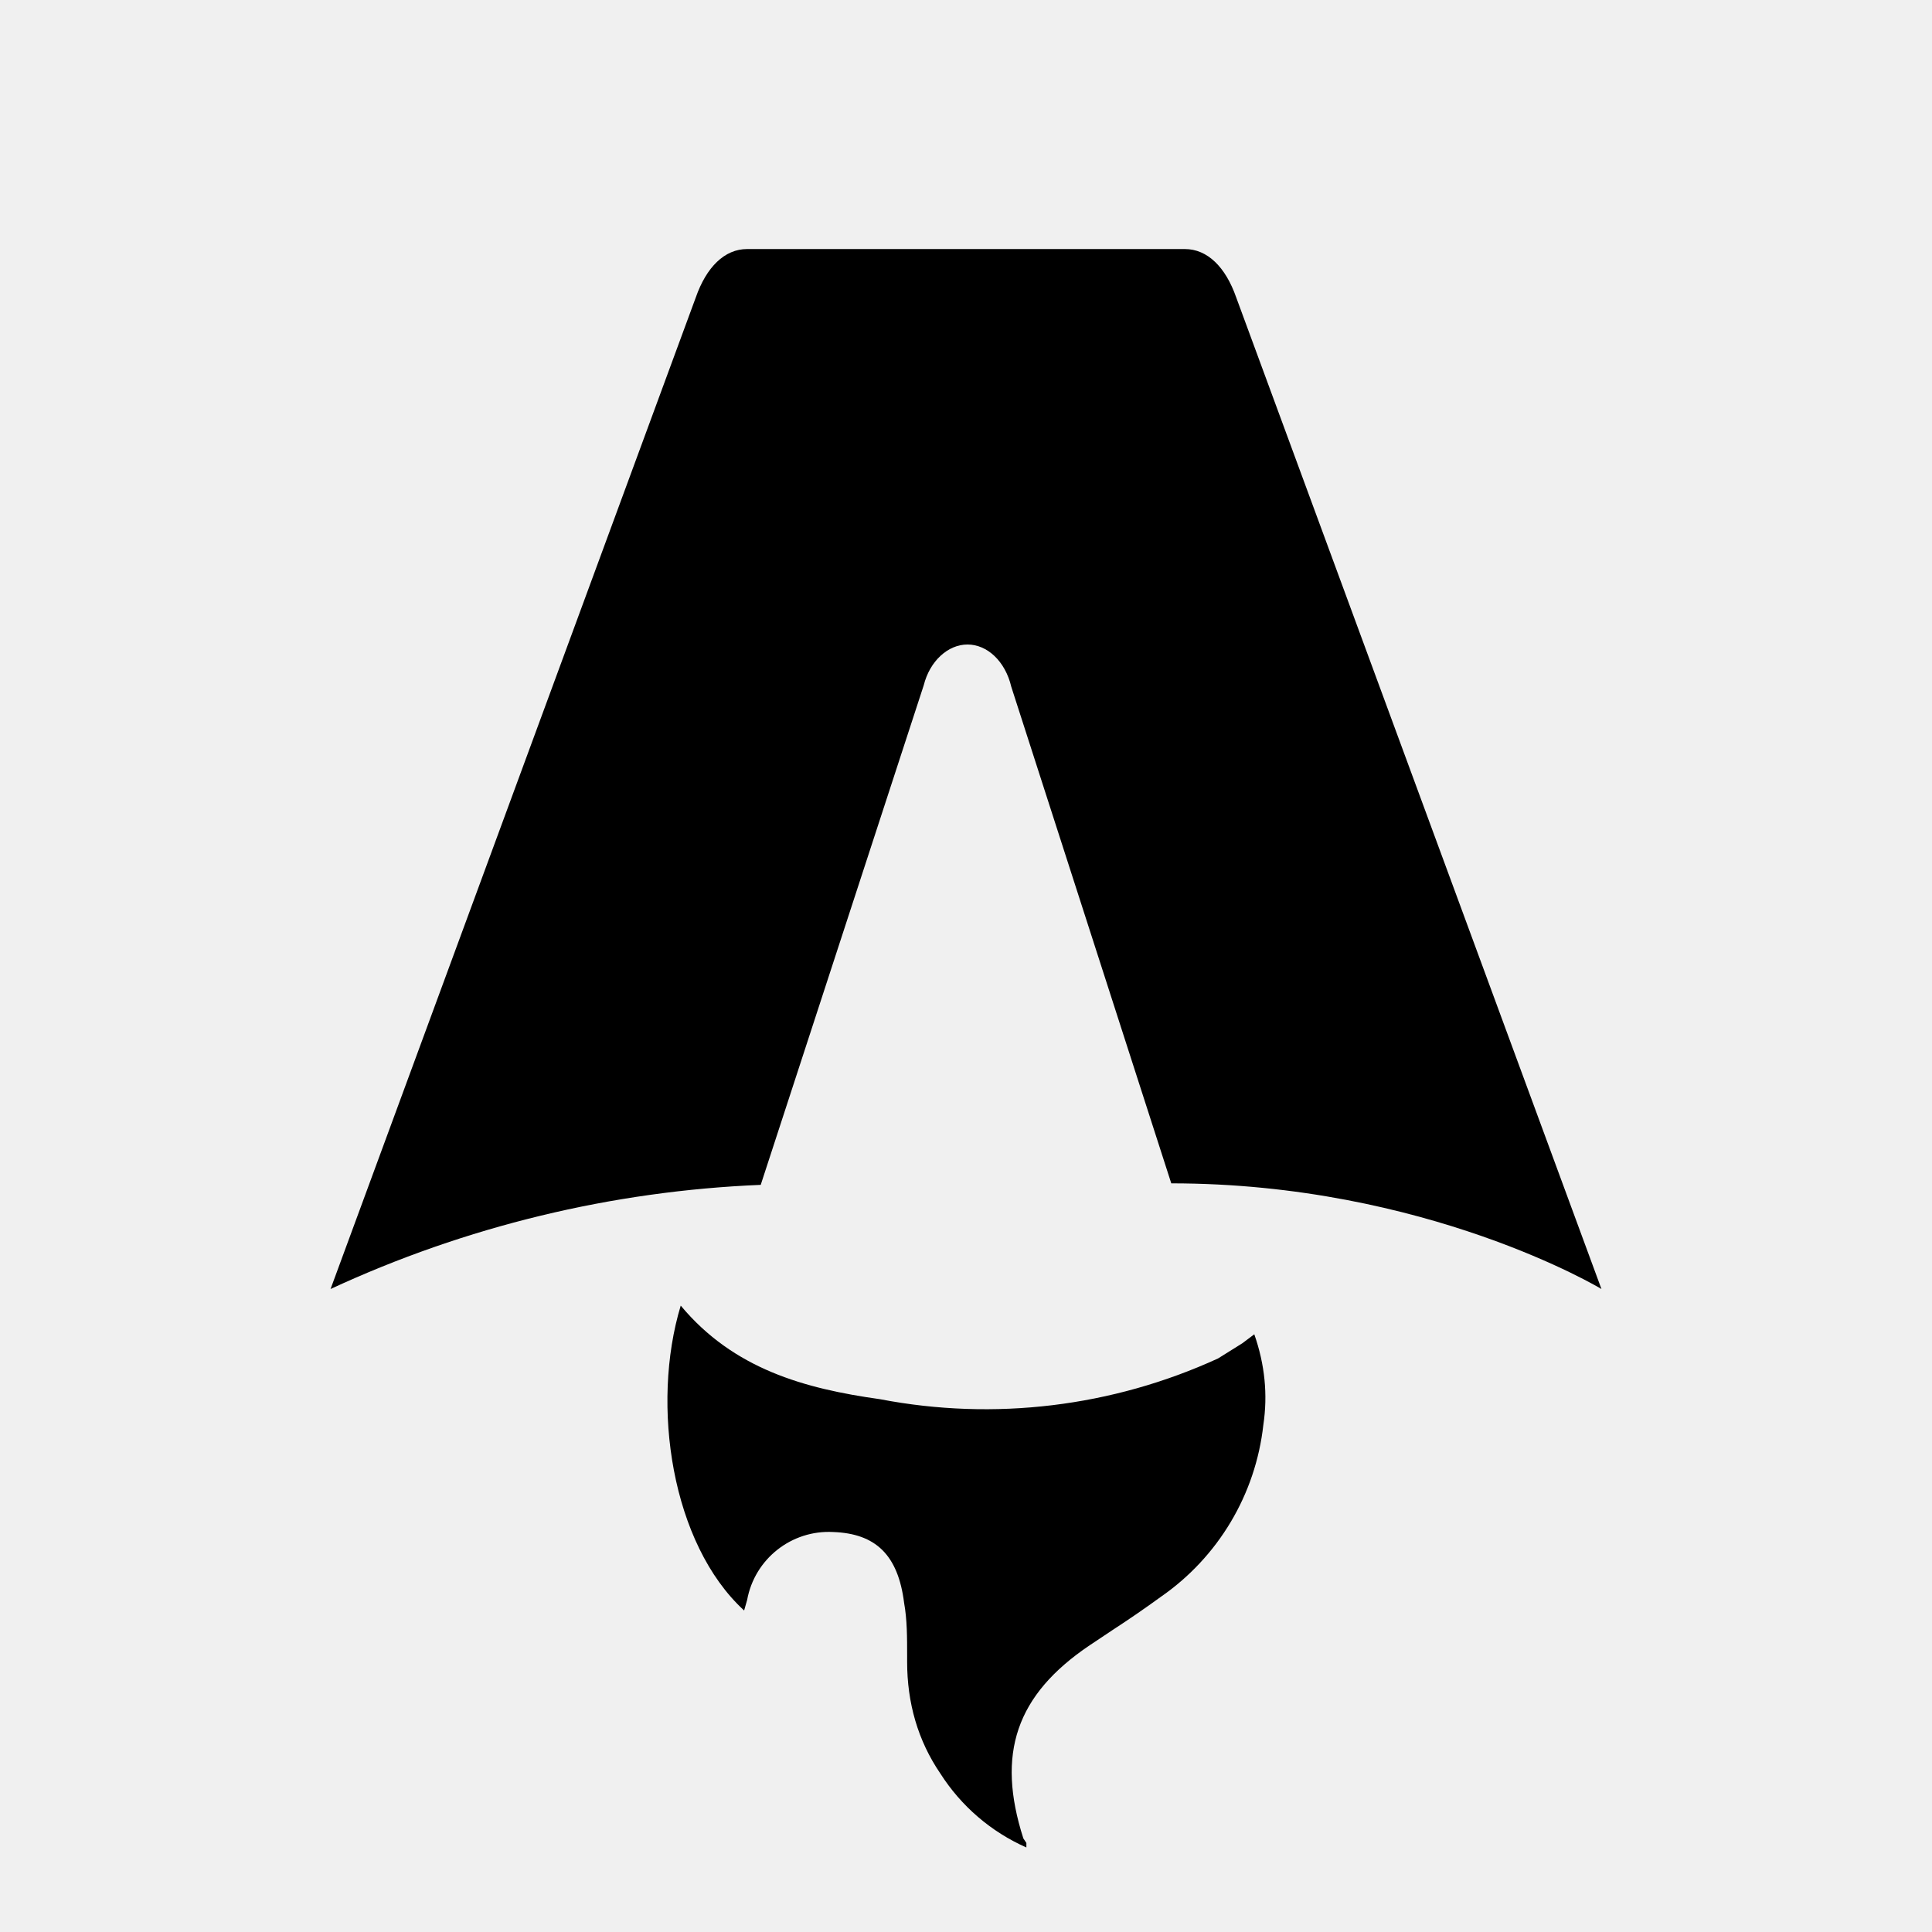
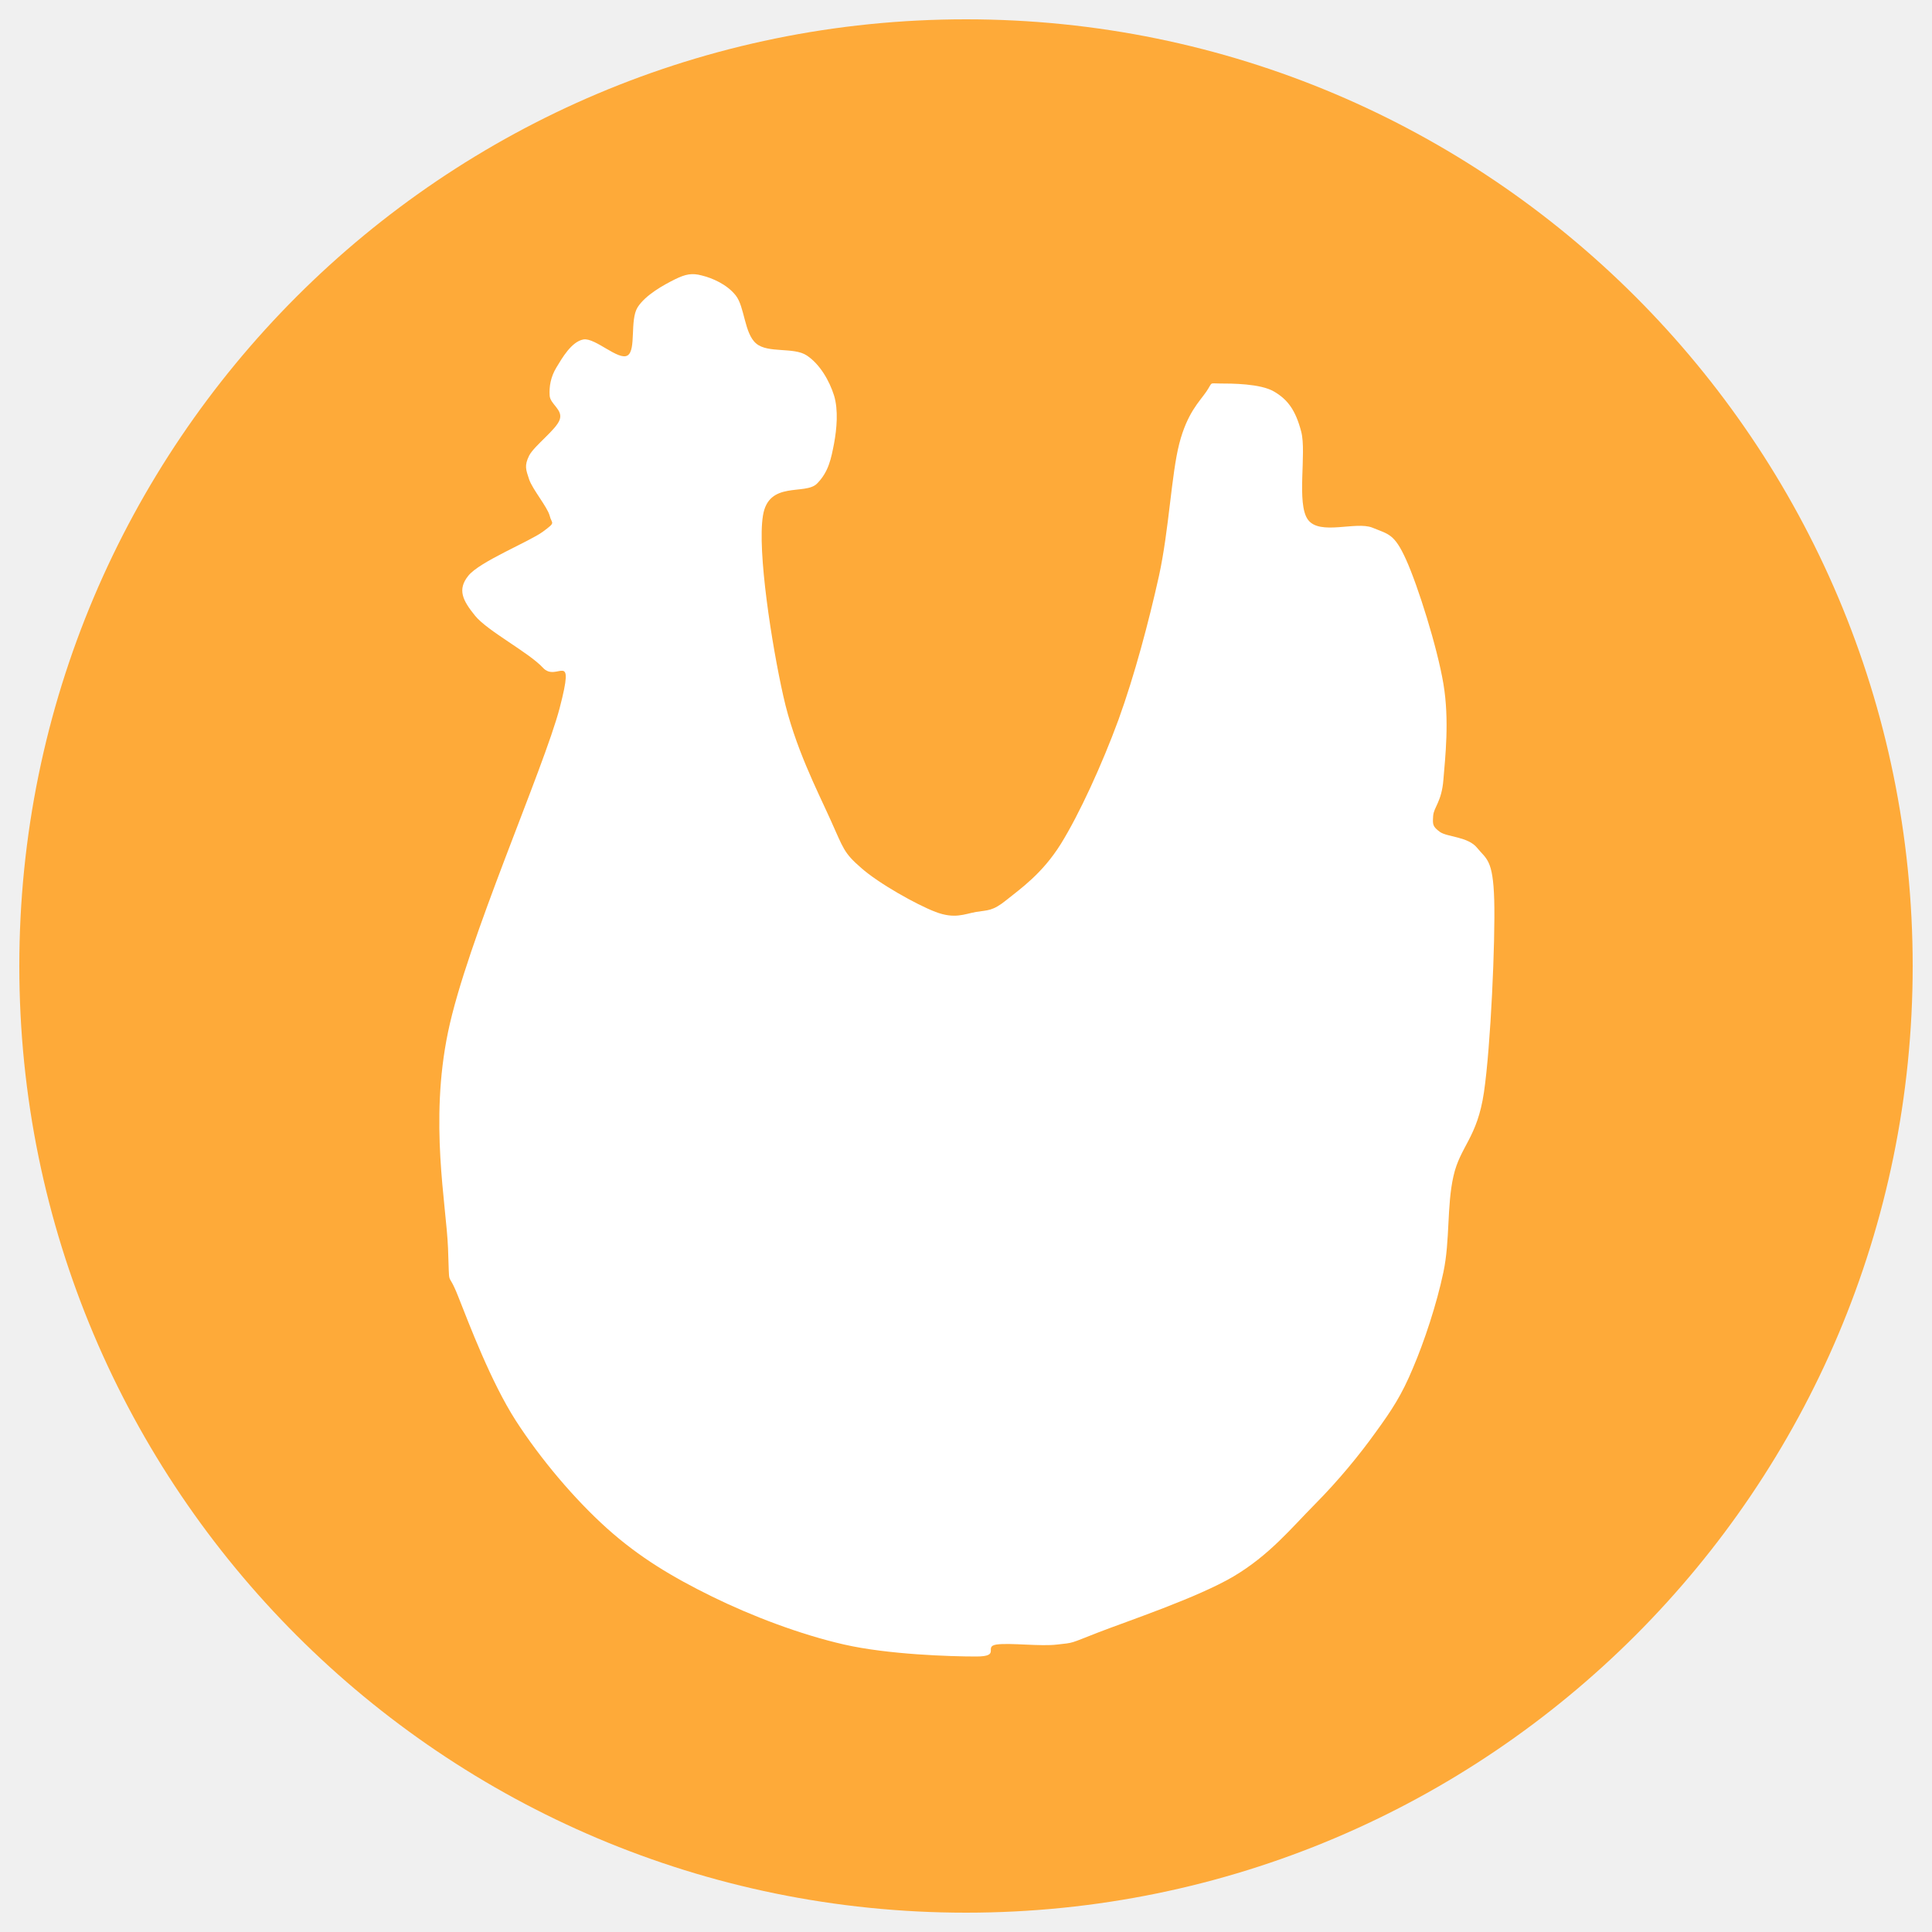
- <svg xmlns="http://www.w3.org/2000/svg" fill="none" viewBox="0 0 128 128">
-   <path d="M50.4 78.5a75.1 75.1 0 0 0-28.5 6.9l24.2-65.7c.7-2 1.9-3.2 3.4-3.2h29c1.5 0 2.7 1.2 3.4 3.2l24.2 65.7s-11.6-7-28.5-7L67 45.5c-.4-1.7-1.6-2.8-2.9-2.8-1.3 0-2.5 1.1-2.9 2.7L50.4 78.5Zm-1.1 28.2Zm-4.2-20.2c-2 6.6-.6 15.8 4.2 20.2a17.5 17.5 0 0 1 .2-.7 5.5 5.5 0 0 1 5.7-4.5c2.8.1 4.3 1.5 4.7 4.7.2 1.1.2 2.3.2 3.5v.4c0 2.7.7 5.2 2.2 7.4a13 13 0 0 0 5.7 4.9v-.3l-.2-.3c-1.8-5.6-.5-9.5 4.4-12.8l1.5-1a73 73 0 0 0 3.2-2.2 16 16 0 0 0 6.8-11.4c.3-2 .1-4-.6-6l-.8.6-1.6 1a37 37 0 0 1-22.4 2.7c-5-.7-9.7-2-13.2-6.2Z" />
-   <style>
-         path { fill: #000; }
-         @media (prefers-color-scheme: dark) {
-             path { fill: #FFF; }
-         }
-     </style>
+ <svg xmlns="http://www.w3.org/2000/svg" viewBox="0 0 100 100" width="100%" height="100%">
+   <circle cx="50" cy="50" r="49" fill="#FEAA39" />
+   <path fill="#FFFFFF" d="M 34.93 14.46 C 35.48 14.19, 35.81 14.12, 36.33 14.26 C 36.86 14.39, 37.62 14.71, 38.08 15.29 C 38.55 15.88, 38.52 17.26, 39.14 17.78 C 39.75 18.30, 41.09 17.95, 41.76 18.40 C 42.44 18.85, 42.93 19.71, 43.17 20.47 C 43.40 21.23, 43.31 22.20, 43.17 22.96 C 43.02 23.72, 42.90 24.41, 42.29 25.03 C 41.68 25.65, 39.78 24.86, 39.49 26.69 C 39.19 28.52, 39.95 33.39, 40.54 36.01 C 41.12 38.64, 42.32 40.95, 42.99 42.44 C 43.66 43.92, 43.66 44.13, 44.57 44.92 C 45.47 45.72, 47.43 46.82, 48.42 47.20 C 49.42 47.58, 49.91 47.31, 50.53 47.20 C 51.14 47.10, 51.37 47.17, 52.10 46.58 C 52.83 45.99, 53.94 45.23, 54.91 43.68 C 55.87 42.13, 57.04 39.57, 57.89 37.26 C 58.73 34.94, 59.46 32.18, 59.99 29.80 C 60.51 27.41, 60.63 24.55, 61.04 22.96 C 61.45 21.37, 62.09 20.78, 62.44 20.27 C 62.79 19.75, 62.56 19.85, 63.14 19.85 C 63.73 19.85, 65.25 19.85, 65.95 20.27 C 66.65 20.68, 67.06 21.23, 67.35 22.34 C 67.64 23.44, 67.09 26.07, 67.70 26.90 C 68.31 27.73, 70.18 26.97, 71.03 27.31 C 71.88 27.66, 72.17 27.62, 72.78 28.97 C 73.39 30.32, 74.39 33.49, 74.71 35.39 C 75.03 37.29, 74.80 39.23, 74.71 40.36 C 74.62 41.50, 74.21 41.78, 74.18 42.23 C 74.15 42.68, 74.15 42.78, 74.53 43.06 C 74.91 43.33, 75.99 43.30, 76.46 43.89 C 76.93 44.47, 77.28 44.47, 77.34 46.58 C 77.40 48.69, 77.16 54.14, 76.81 56.53 C 76.46 58.91, 75.58 59.32, 75.23 60.88 C 74.88 62.43, 75.06 64.19, 74.71 65.85 C 74.36 67.51, 73.72 69.44, 73.13 70.82 C 72.55 72.21, 72.05 72.97, 71.20 74.14 C 70.36 75.31, 69.28 76.63, 68.05 77.87 C 66.82 79.11, 65.71 80.49, 63.84 81.60 C 61.97 82.70, 58.35 83.91, 56.83 84.50 C 55.32 85.09, 55.61 85.02, 54.73 85.12 C 53.86 85.23, 52.28 85.02, 51.58 85.12 C 50.88 85.23, 51.84 85.74, 50.53 85.74 C 49.21 85.74, 45.97 85.64, 43.69 85.12 C 41.41 84.60, 38.90 83.64, 36.86 82.64 C 34.81 81.63, 33.12 80.63, 31.42 79.11 C 29.73 77.59, 27.98 75.52, 26.69 73.52 C 25.41 71.52, 24.30 68.58, 23.71 67.09 C 23.13 65.61, 23.28 66.89, 23.19 64.61 C 23.10 62.33, 22.22 58.08, 23.19 53.42 C 24.15 48.76, 28.15 39.78, 28.97 36.64 C 29.79 33.49, 28.83 35.36, 28.10 34.56 C 27.37 33.77, 25.23 32.66, 24.59 31.87 C 23.95 31.08, 23.66 30.52, 24.24 29.80 C 24.82 29.07, 27.39 28.04, 28.10 27.52 C 28.80 27.00, 28.56 27.14, 28.45 26.69 C 28.33 26.24, 27.57 25.34, 27.39 24.82 C 27.22 24.31, 27.13 24.10, 27.39 23.58 C 27.66 23.06, 28.80 22.23, 28.97 21.72 C 29.15 21.20, 28.47 20.92, 28.45 20.47 C 28.42 20.02, 28.50 19.51, 28.80 19.02 C 29.09 18.54, 29.58 17.68, 30.20 17.57 C 30.81 17.47, 32.01 18.68, 32.48 18.40 C 32.94 18.12, 32.59 16.57, 33.00 15.91 C 33.41 15.26, 34.37 14.74, 34.93 14.46 Z" />
</svg>
